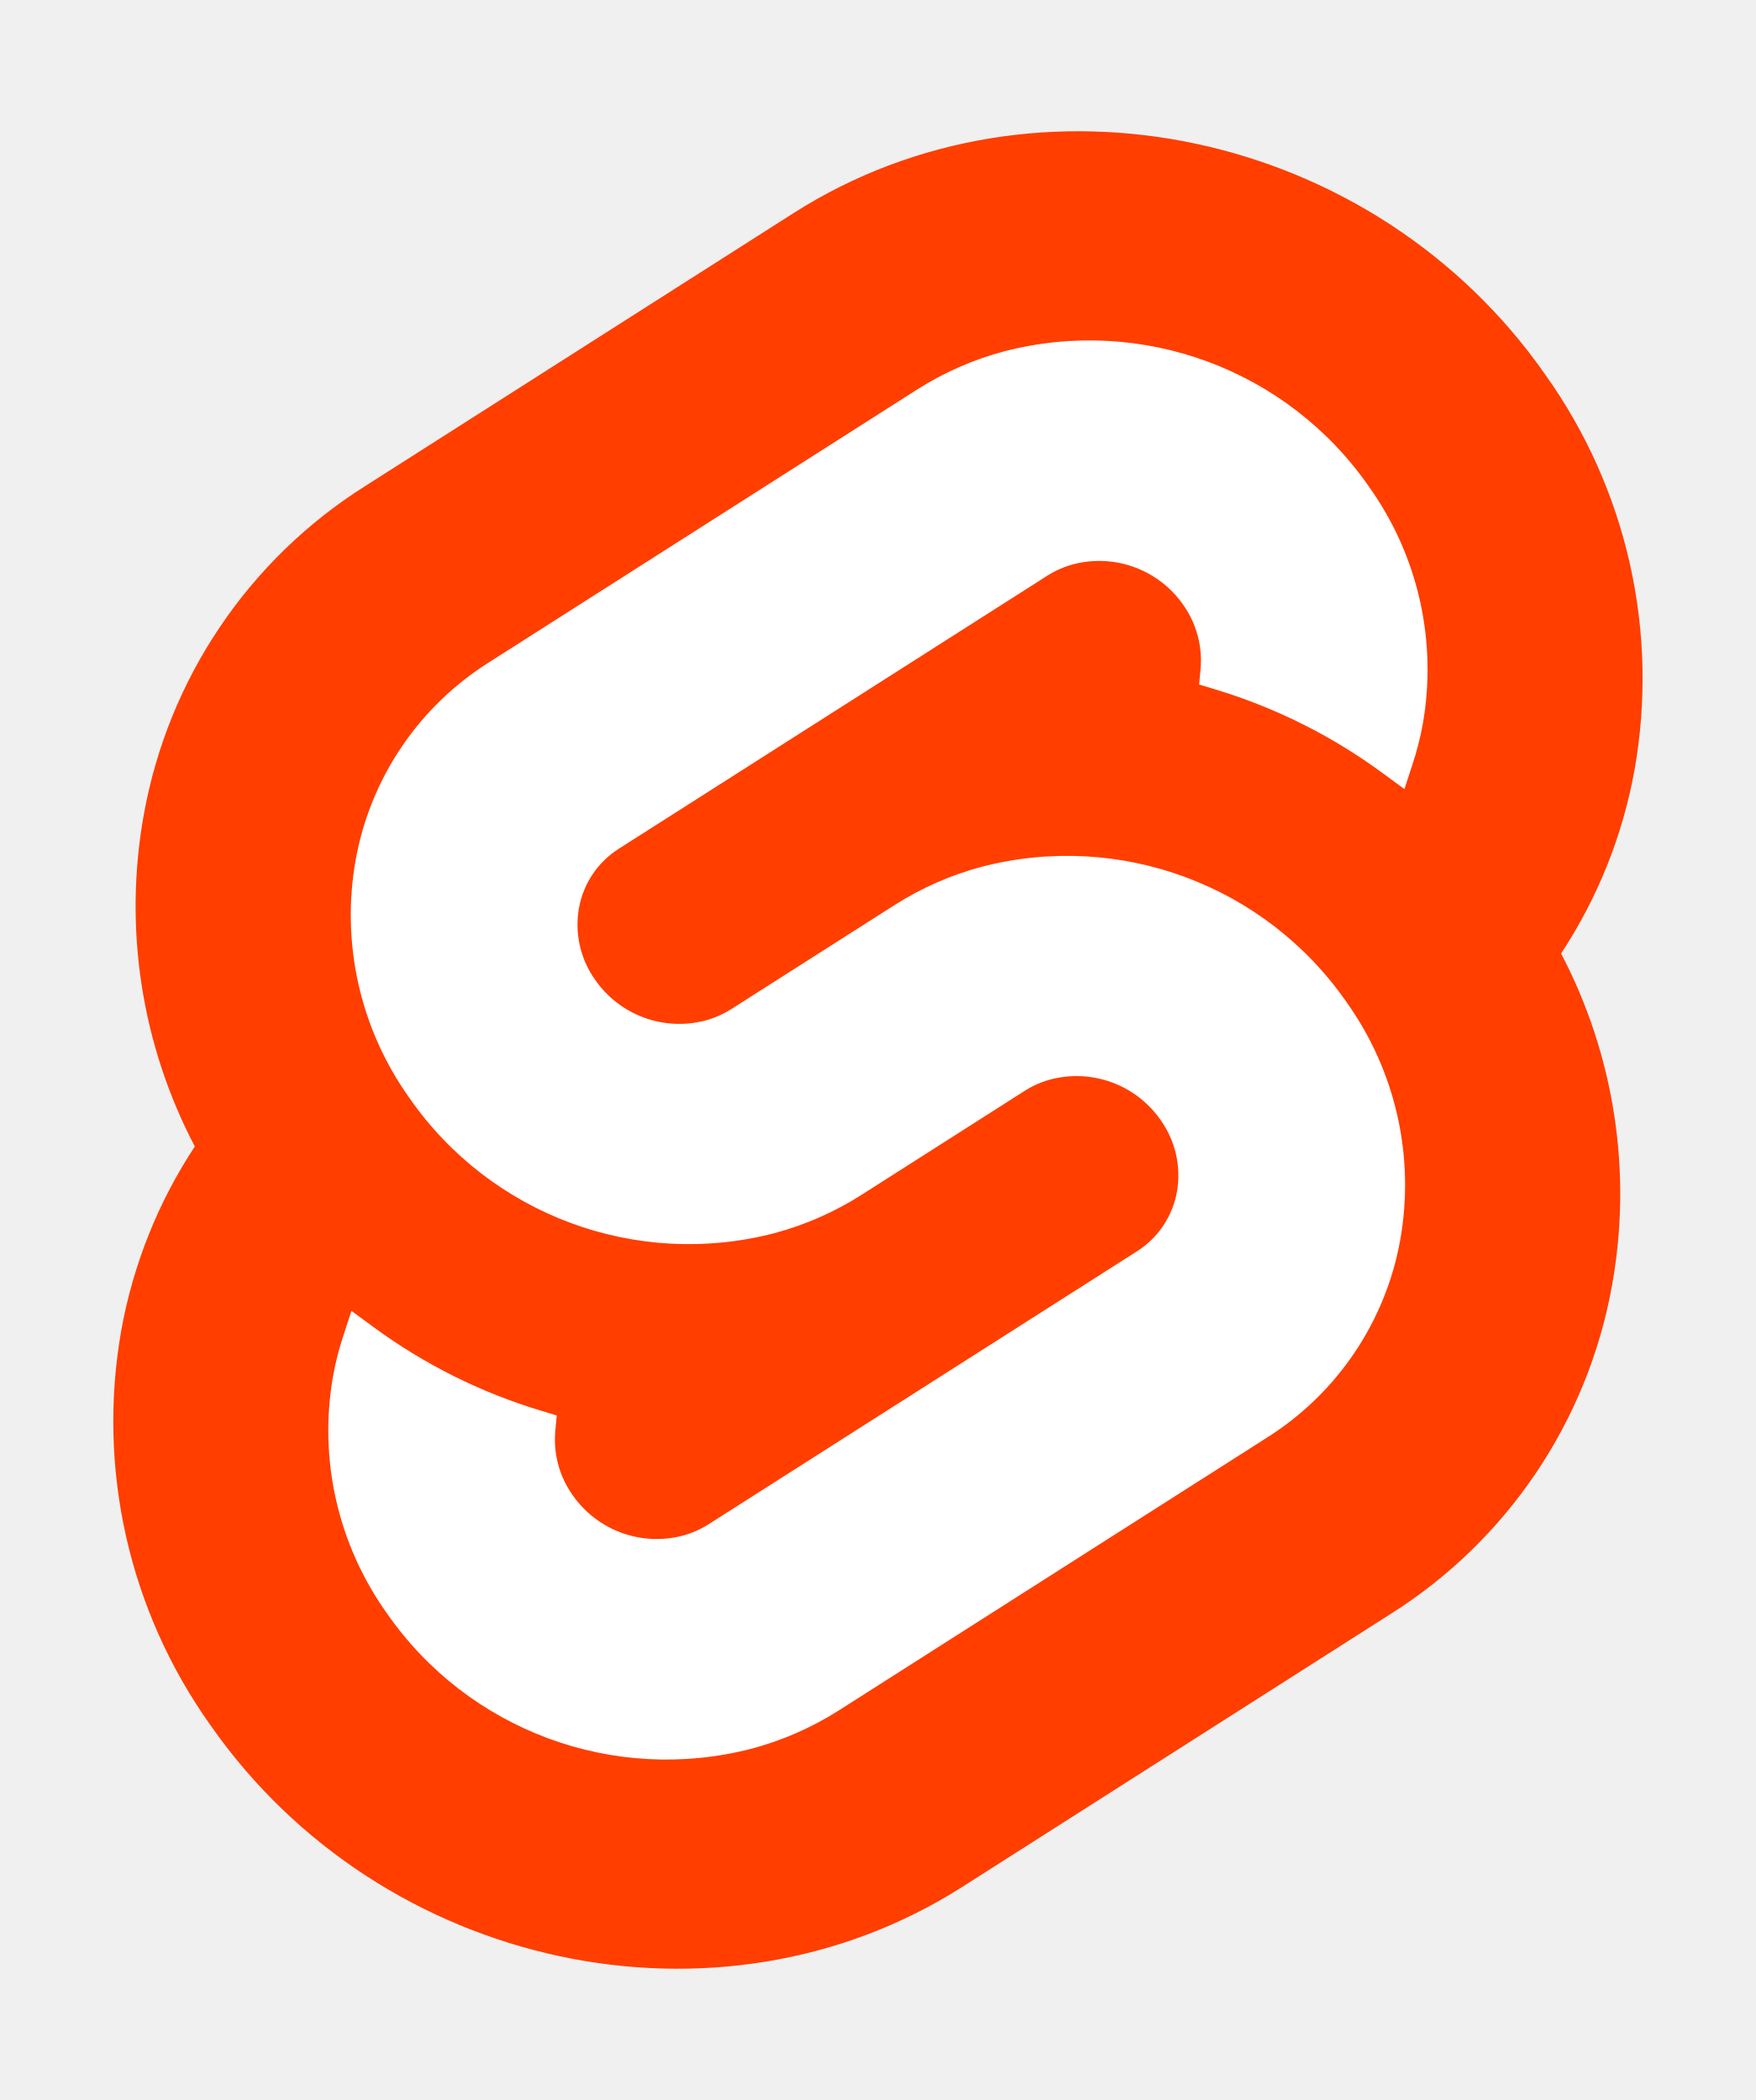
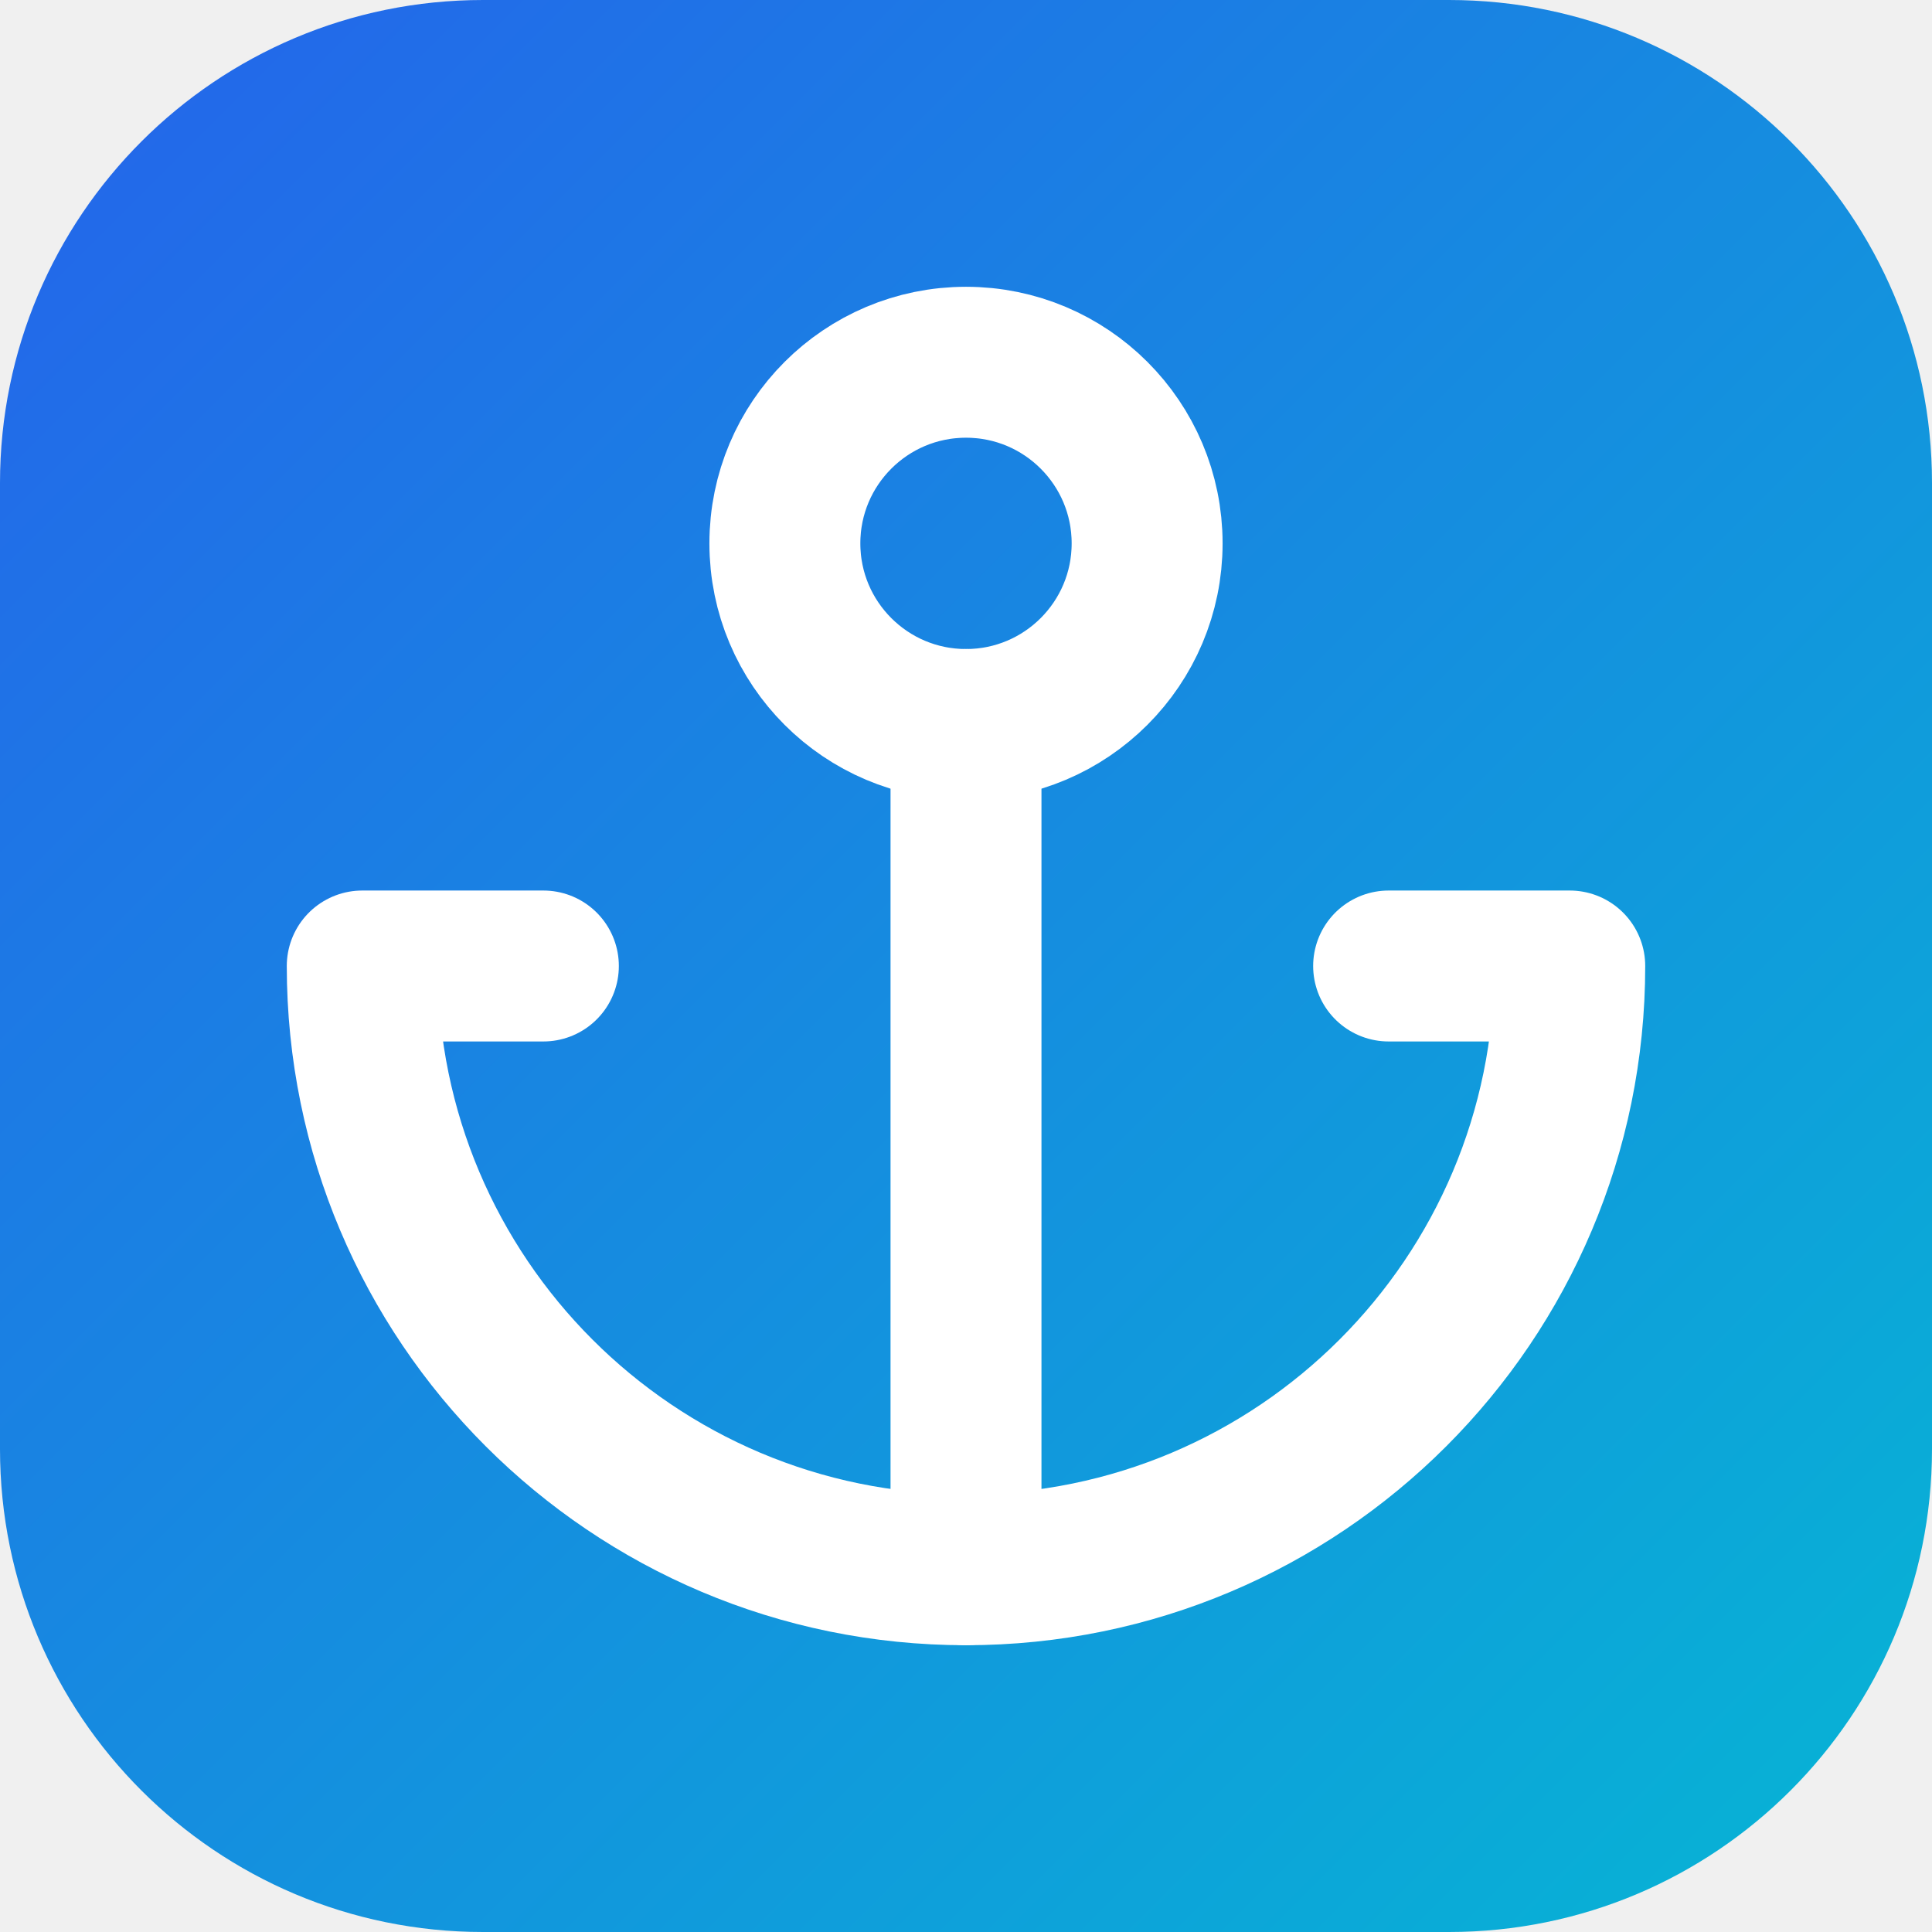
- <svg xmlns="http://www.w3.org/2000/svg" width="107" height="128" viewBox="0 0 107 128">
-   <path d="M94.157 22.819c-10.4-14.885-30.94-19.297-45.792-9.835L22.282 29.608A29.92 29.92 0 0 0 8.764 49.65a31.5 31.5 0 0 0 3.108 20.231 30 30 0 0 0-4.477 11.183 31.9 31.9 0 0 0 5.448 24.116c10.402 14.887 30.942 19.297 45.791 9.835l26.083-16.624A29.92 29.92 0 0 0 98.235 78.35a31.53 31.53 0 0 0-3.105-20.232 30 30 0 0 0 4.474-11.182 31.88 31.88 0 0 0-5.447-24.116" style="fill:#ff3e00" />
-   <path d="M45.817 106.582a20.72 20.72 0 0 1-22.237-8.243 19.17 19.17 0 0 1-3.277-14.503 18 18 0 0 1 .624-2.435l.49-1.498 1.337.981a33.6 33.6 0 0 0 10.203 5.098l.97.294-.09.968a5.85 5.85 0 0 0 1.052 3.878 6.24 6.24 0 0 0 6.695 2.485 5.8 5.8 0 0 0 1.603-.704L69.27 76.28a5.43 5.43 0 0 0 2.45-3.631 5.8 5.8 0 0 0-.987-4.371 6.24 6.24 0 0 0-6.698-2.487 5.7 5.7 0 0 0-1.6.704l-9.953 6.345a19 19 0 0 1-5.296 2.326 20.72 20.72 0 0 1-22.237-8.243 19.17 19.17 0 0 1-3.277-14.502 17.99 17.99 0 0 1 8.13-12.052l26.081-16.623a19 19 0 0 1 5.3-2.329 20.72 20.72 0 0 1 22.237 8.243 19.17 19.17 0 0 1 3.277 14.503 18 18 0 0 1-.624 2.435l-.49 1.498-1.337-.98a33.6 33.6 0 0 0-10.203-5.1l-.97-.294.09-.968a5.86 5.86 0 0 0-1.052-3.878 6.24 6.24 0 0 0-6.696-2.485 5.8 5.8 0 0 0-1.602.704L37.73 51.72a5.42 5.42 0 0 0-2.449 3.63 5.79 5.79 0 0 0 .986 4.372 6.24 6.24 0 0 0 6.698 2.486 5.8 5.8 0 0 0 1.602-.704l9.952-6.342a19 19 0 0 1 5.295-2.328 20.72 20.72 0 0 1 22.237 8.242 19.17 19.17 0 0 1 3.277 14.503 18 18 0 0 1-8.13 12.053l-26.081 16.622a19 19 0 0 1-5.3 2.328" style="fill:#fff" />
+ <svg xmlns="http://www.w3.org/2000/svg" viewBox="0 0 32 32" width="32" height="32">
+   <defs>
+     <linearGradient id="oceanGrad" x1="0%" y1="0%" x2="100%" y2="100%">
+       <stop offset="0%" stop-color="#2563eb" />
+       <stop offset="100%" stop-color="#06b6d4" />
+     </linearGradient>
+   </defs>
+   <rect width="32" height="32" rx="8" fill="url(#oceanGrad)" />
+   <g transform="translate(4, 4)" stroke="#ffffff" stroke-width="2.5" stroke-linecap="round" stroke-linejoin="round" fill="none">
+     <circle cx="12" cy="5" r="3" />
+     <line x1="12" y1="22" x2="12" y2="8" />
+     <path d="M5 12H2a10 10 0 0 0 20 0h-3" />
+   </g>
</svg>
